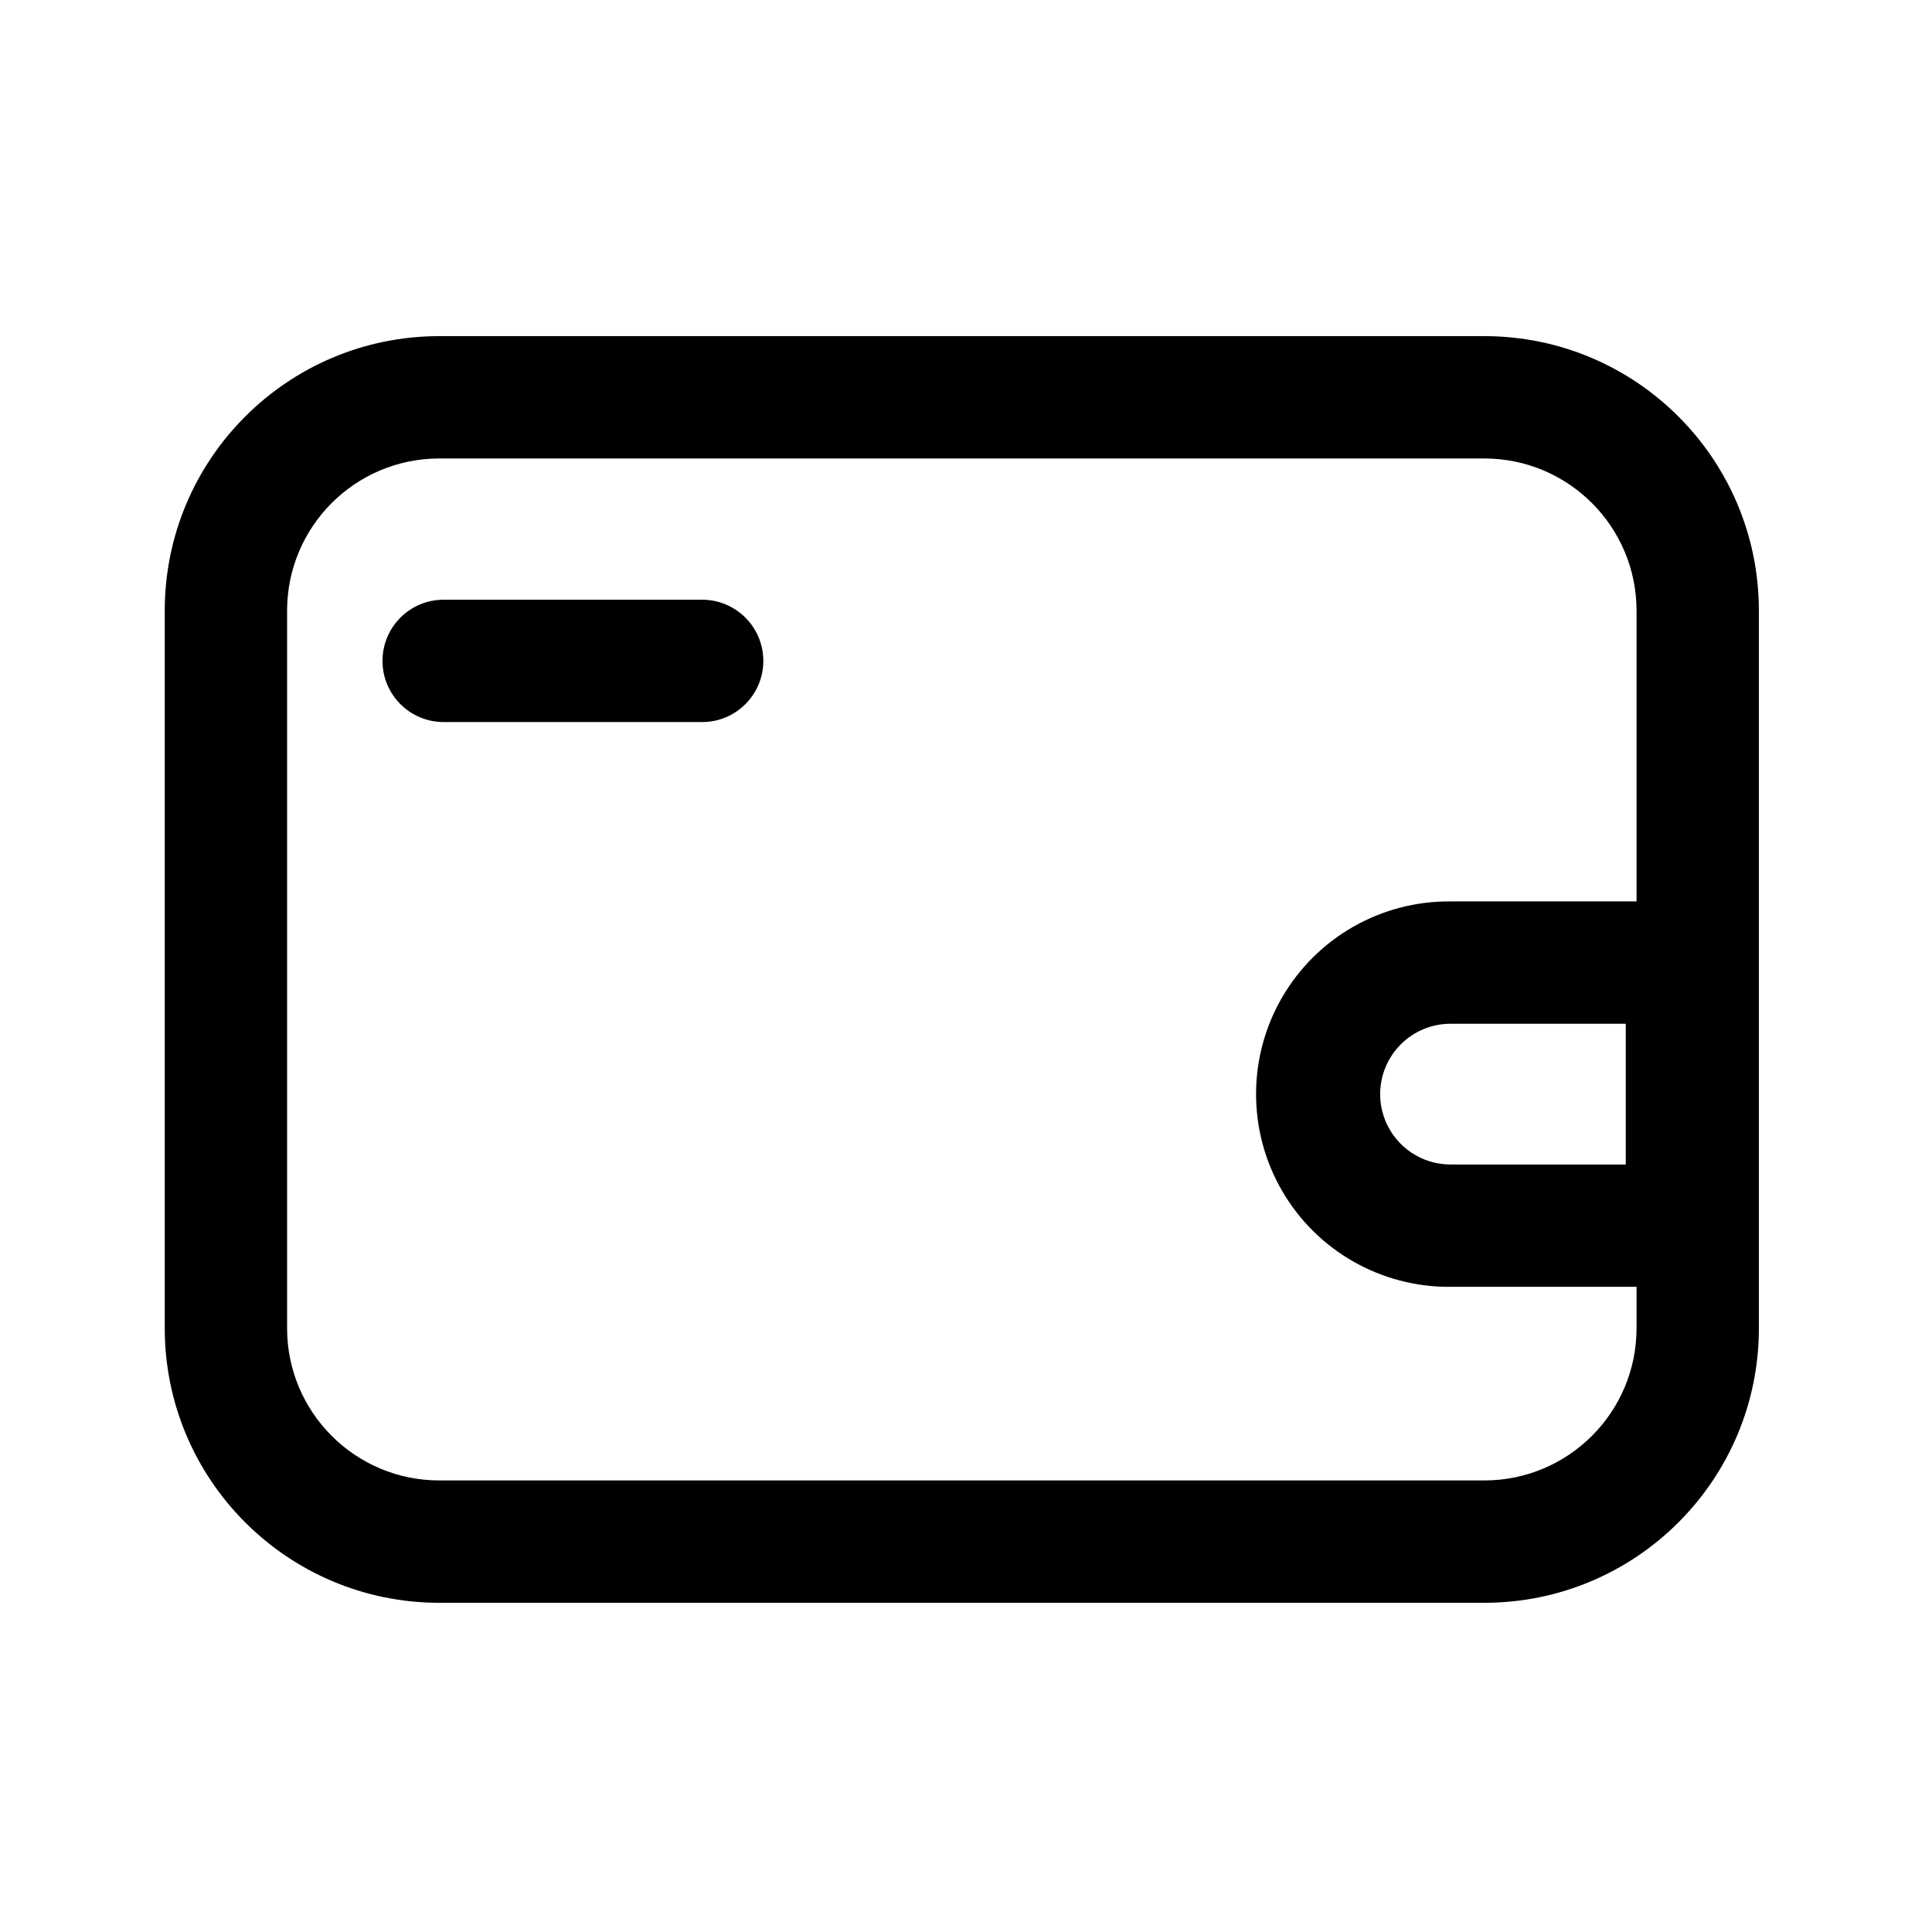
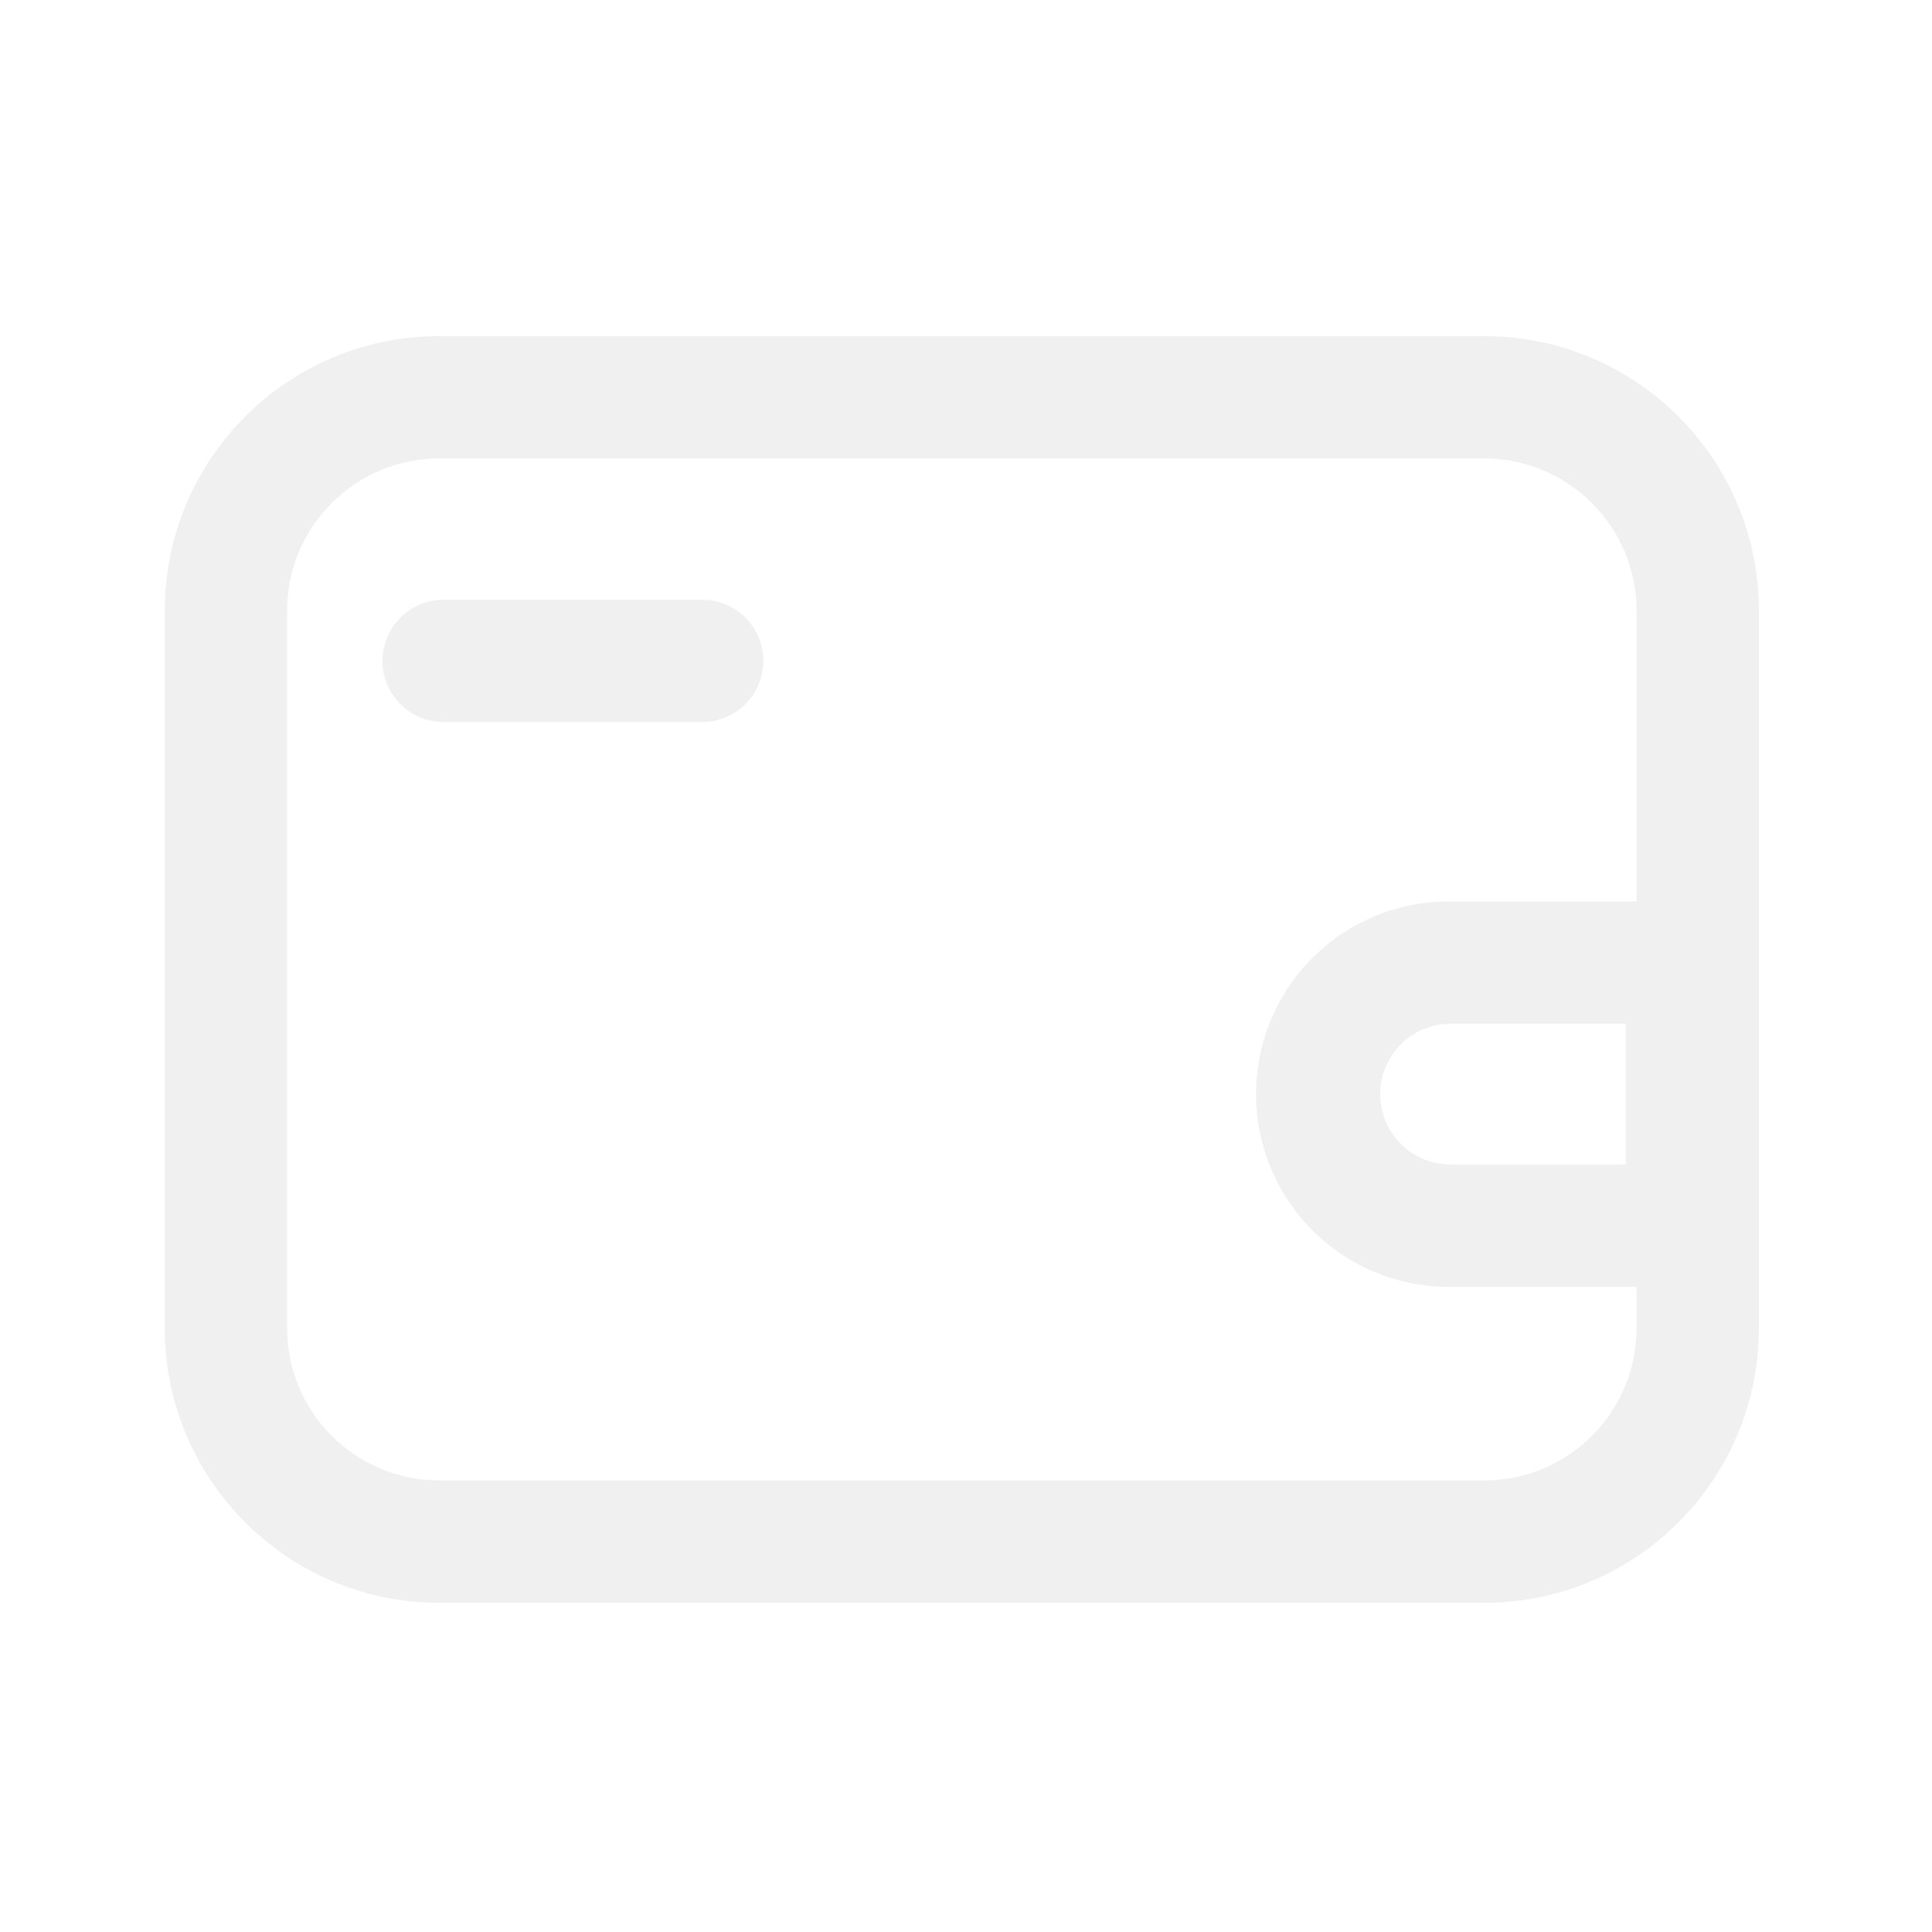
<svg xmlns="http://www.w3.org/2000/svg" width="124" height="124" viewBox="0 0 124 124" fill="none">
-   <path fill-rule="evenodd" clip-rule="evenodd" d="M18.426 39.197c0-5.396 4.375-9.771 9.771-9.771h67.069c5.396 0 9.771 4.375 9.771 9.771v18.658h-11.94a12.369 12.369 0 1 0 0 24.737h11.94v2.656c0 5.396-4.375 9.77-9.771 9.77H28.197c-5.396 0-9.771-4.374-9.771-9.77V39.197zm9.771-17.623c-9.733 0-17.623 7.89-17.623 17.623v46.05c0 9.734 7.89 17.624 17.623 17.624h67.069c9.733 0 17.623-7.89 17.623-17.623V39.197c0-9.733-7.89-17.623-17.623-17.623H28.197zM89.904 67.03a4.516 4.516 0 0 1 3.194-1.323h11.247v9.033H93.098a4.516 4.516 0 0 1-3.194-7.71z" fill="currentColor" />
-   <path fill-rule="evenodd" clip-rule="evenodd" d="M24.55 42.417a3.926 3.926 0 0 1 3.925-3.926h16.59a3.926 3.926 0 0 1 0 7.852h-16.59a3.926 3.926 0 0 1-3.926-3.926z" fill="currentColor" />
+   <path fill-rule="evenodd" clip-rule="evenodd" d="M18.426 39.197c0-5.396 4.375-9.771 9.771-9.771h67.069c5.396 0 9.771 4.375 9.771 9.771v18.658h-11.94a12.369 12.369 0 1 0 0 24.737h11.94v2.656c0 5.396-4.375 9.77-9.771 9.77H28.197c-5.396 0-9.771-4.374-9.771-9.77V39.197zm9.771-17.623c-9.733 0-17.623 7.89-17.623 17.623v46.05c0 9.734 7.89 17.624 17.623 17.624h67.069c9.733 0 17.623-7.89 17.623-17.623V39.197c0-9.733-7.89-17.623-17.623-17.623H28.197zM89.904 67.03a4.516 4.516 0 0 1 3.194-1.323h11.247v9.033H93.098a4.516 4.516 0 0 1-3.194-7.71z" fill="#f0f0f0" />
+   <path fill-rule="evenodd" clip-rule="evenodd" d="M24.55 42.417a3.926 3.926 0 0 1 3.925-3.926h16.59a3.926 3.926 0 0 1 0 7.852h-16.59a3.926 3.926 0 0 1-3.926-3.926z" fill="#f0f0f0" />
</svg>
